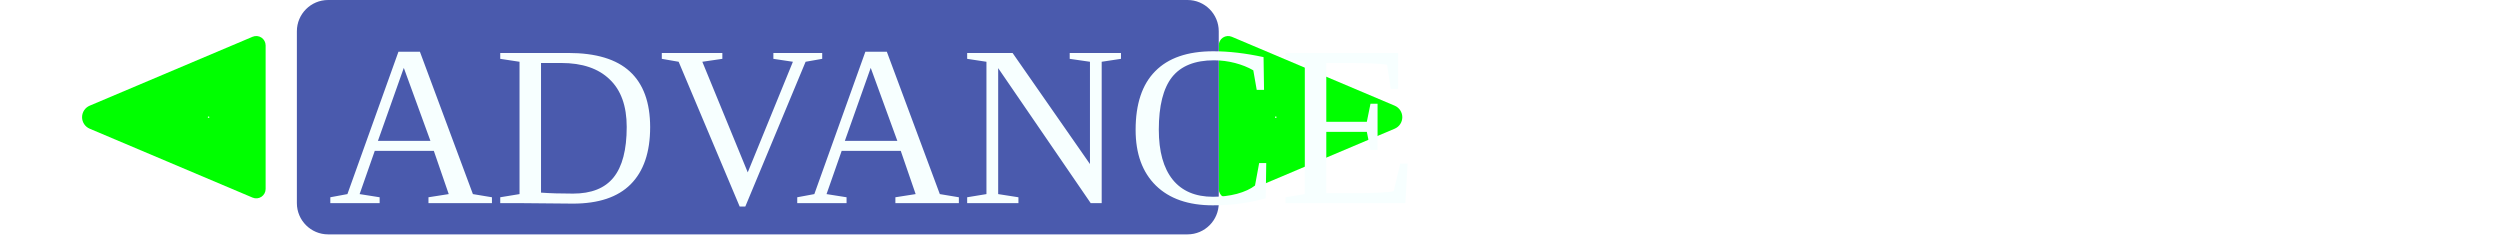
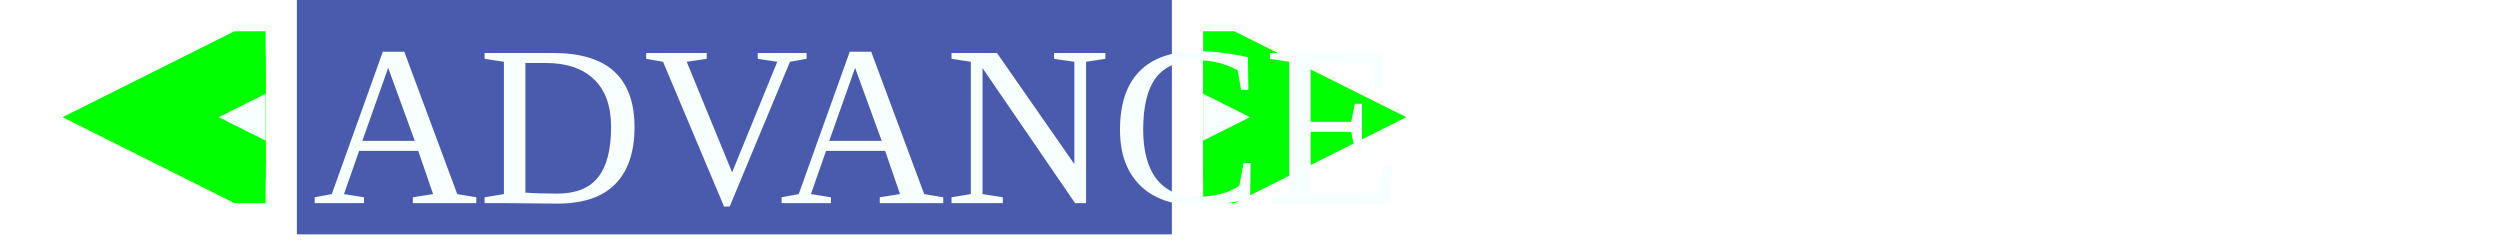
<svg xmlns="http://www.w3.org/2000/svg" width="1280" height="128" viewBox="0 0 160 16">
-   <path d="M17 12.095 A0.6 0.6 0 0 1 16.166 12.647 L5.741 8.237 A0.8 0.8 0 0 1 5.741 6.763 L16.166 2.353 A0.6 0.6 0 0 1 17 2.905 Z" fill-rule="evenodd" fill="#00ff00" data-color="12" />
-   <path d="M15.4 9.68 A0.6 0.6 0 0 1 14.566 10.233 L9.848 8.237 A0.8 0.8 0 0 1 9.848 6.763 L14.566 4.767 A0.6 0.6 0 0 1 15.4 5.32 Z" fill-rule="evenodd" fill="#00ff00" data-color="11" />
-   <path d="M14.4 8.172 A0.6 0.6 0 0 1 13.566 8.724 L12.414 8.237 A0.8 0.8 0 0 1 12.414 6.763 L13.566 6.276 A0.6 0.6 0 0 1 14.4 6.828 Z" fill-rule="evenodd" fill="#00ff00" data-color="10" />
-   <path d="M13.4 7.5 A0.045 0.045 0 0 1 13.337 7.541 L13.32 7.534 A0.037 0.037 0 0 1 13.32 7.466 L13.337 7.459 A0.045 0.045 0 0 1 13.4 7.5 Z" fill-rule="evenodd" fill="#f7ffff" data-color="1" />
-   <path d="M78 2.905 A0.6 0.6 0 0 1 78.834 2.353 L89.259 6.763 A0.8 0.8 0 0 1 89.259 8.237 L78.834 12.647 A0.6 0.6 0 0 1 78 12.095 Z" fill-rule="evenodd" fill="#00ff00" data-color="12" />
-   <path d="M79.6 5.32 A0.6 0.6 0 0 1 80.434 4.767 L85.152 6.763 A0.8 0.8 0 0 1 85.152 8.237 L80.434 10.233 A0.6 0.6 0 0 1 79.6 9.68 Z" fill-rule="evenodd" fill="#00ff00" data-color="11" />
-   <path d="M80.6 6.828 A0.6 0.6 0 0 1 81.434 6.276 L82.586 6.763 A0.8 0.8 0 0 1 82.586 8.237 L81.434 8.724 A0.6 0.6 0 0 1 80.6 8.172 Z" fill-rule="evenodd" fill="#00ff00" data-color="10" />
-   <path d="M81.6 7.5 A0.045 0.045 0 0 1 81.663 7.459 L81.68 7.466 A0.037 0.037 0 0 1 81.68 7.534 L81.663 7.541 A0.045 0.045 0 0 1 81.6 7.5 Z" fill-rule="evenodd" fill="#f7ffff" data-color="1" />
-   <path d="M19 2 A2 2 0 0 1 21 0 L76 0 A2 2 0 0 1 78 2 L78 13 A2 2 0 0 1 76 15 L21 15 A2 2 0 0 1 19 13 Z" fill-rule="evenodd" fill="#4a5aad" data-color="4" />
-   <text data-words="logo.program-advance" data-box="21 2 55 11" fill="#f7ffff" data-color="1" x="21" y="13" font-size="14.667" textLength="55">ADVANCE</text>
+   <path d="M15 2 L17 2 L17 13 L15 13 L4 7.5 Z" fill="#00ff00" data-color="12" />
+   <path d="M17 3.5 L17 11.5 L9 7.5 Z" fill="#00ff00" data-color="11" />
+   <path d="M17 4.5 L17 10.5 L11 7.5 Z" fill="#00ff00" data-color="10" />
+   <path d="M17 6 L17 9 L14 7.5 Z" fill="#f7ffff" data-color="1" />
+   <path d="M79 2 L77 2 L77 13 L79 13 L90 7.5 Z" fill="#00ff00" data-color="12" />
+   <path d="M77 3.5 L77 11.5 L85 7.5 Z" fill="#00ff00" data-color="11" />
+   <path d="M77 4.5 L77 10.5 L83 7.5 Z" fill="#00ff00" data-color="10" />
+   <path d="M77 6 L77 9 L80 7.5 Z" fill="#f7ffff" data-color="1" />
+   <rect x="19" y="0" width="56" height="15" fill="#4a5aad" data-color="4" />
+   <text data-words="logo.program-advance" data-box="20 2 54 11" fill="#f7ffff" data-color="1" x="20" y="13" font-size="14.667" textLength="54">ADVANCE</text>
</svg>
